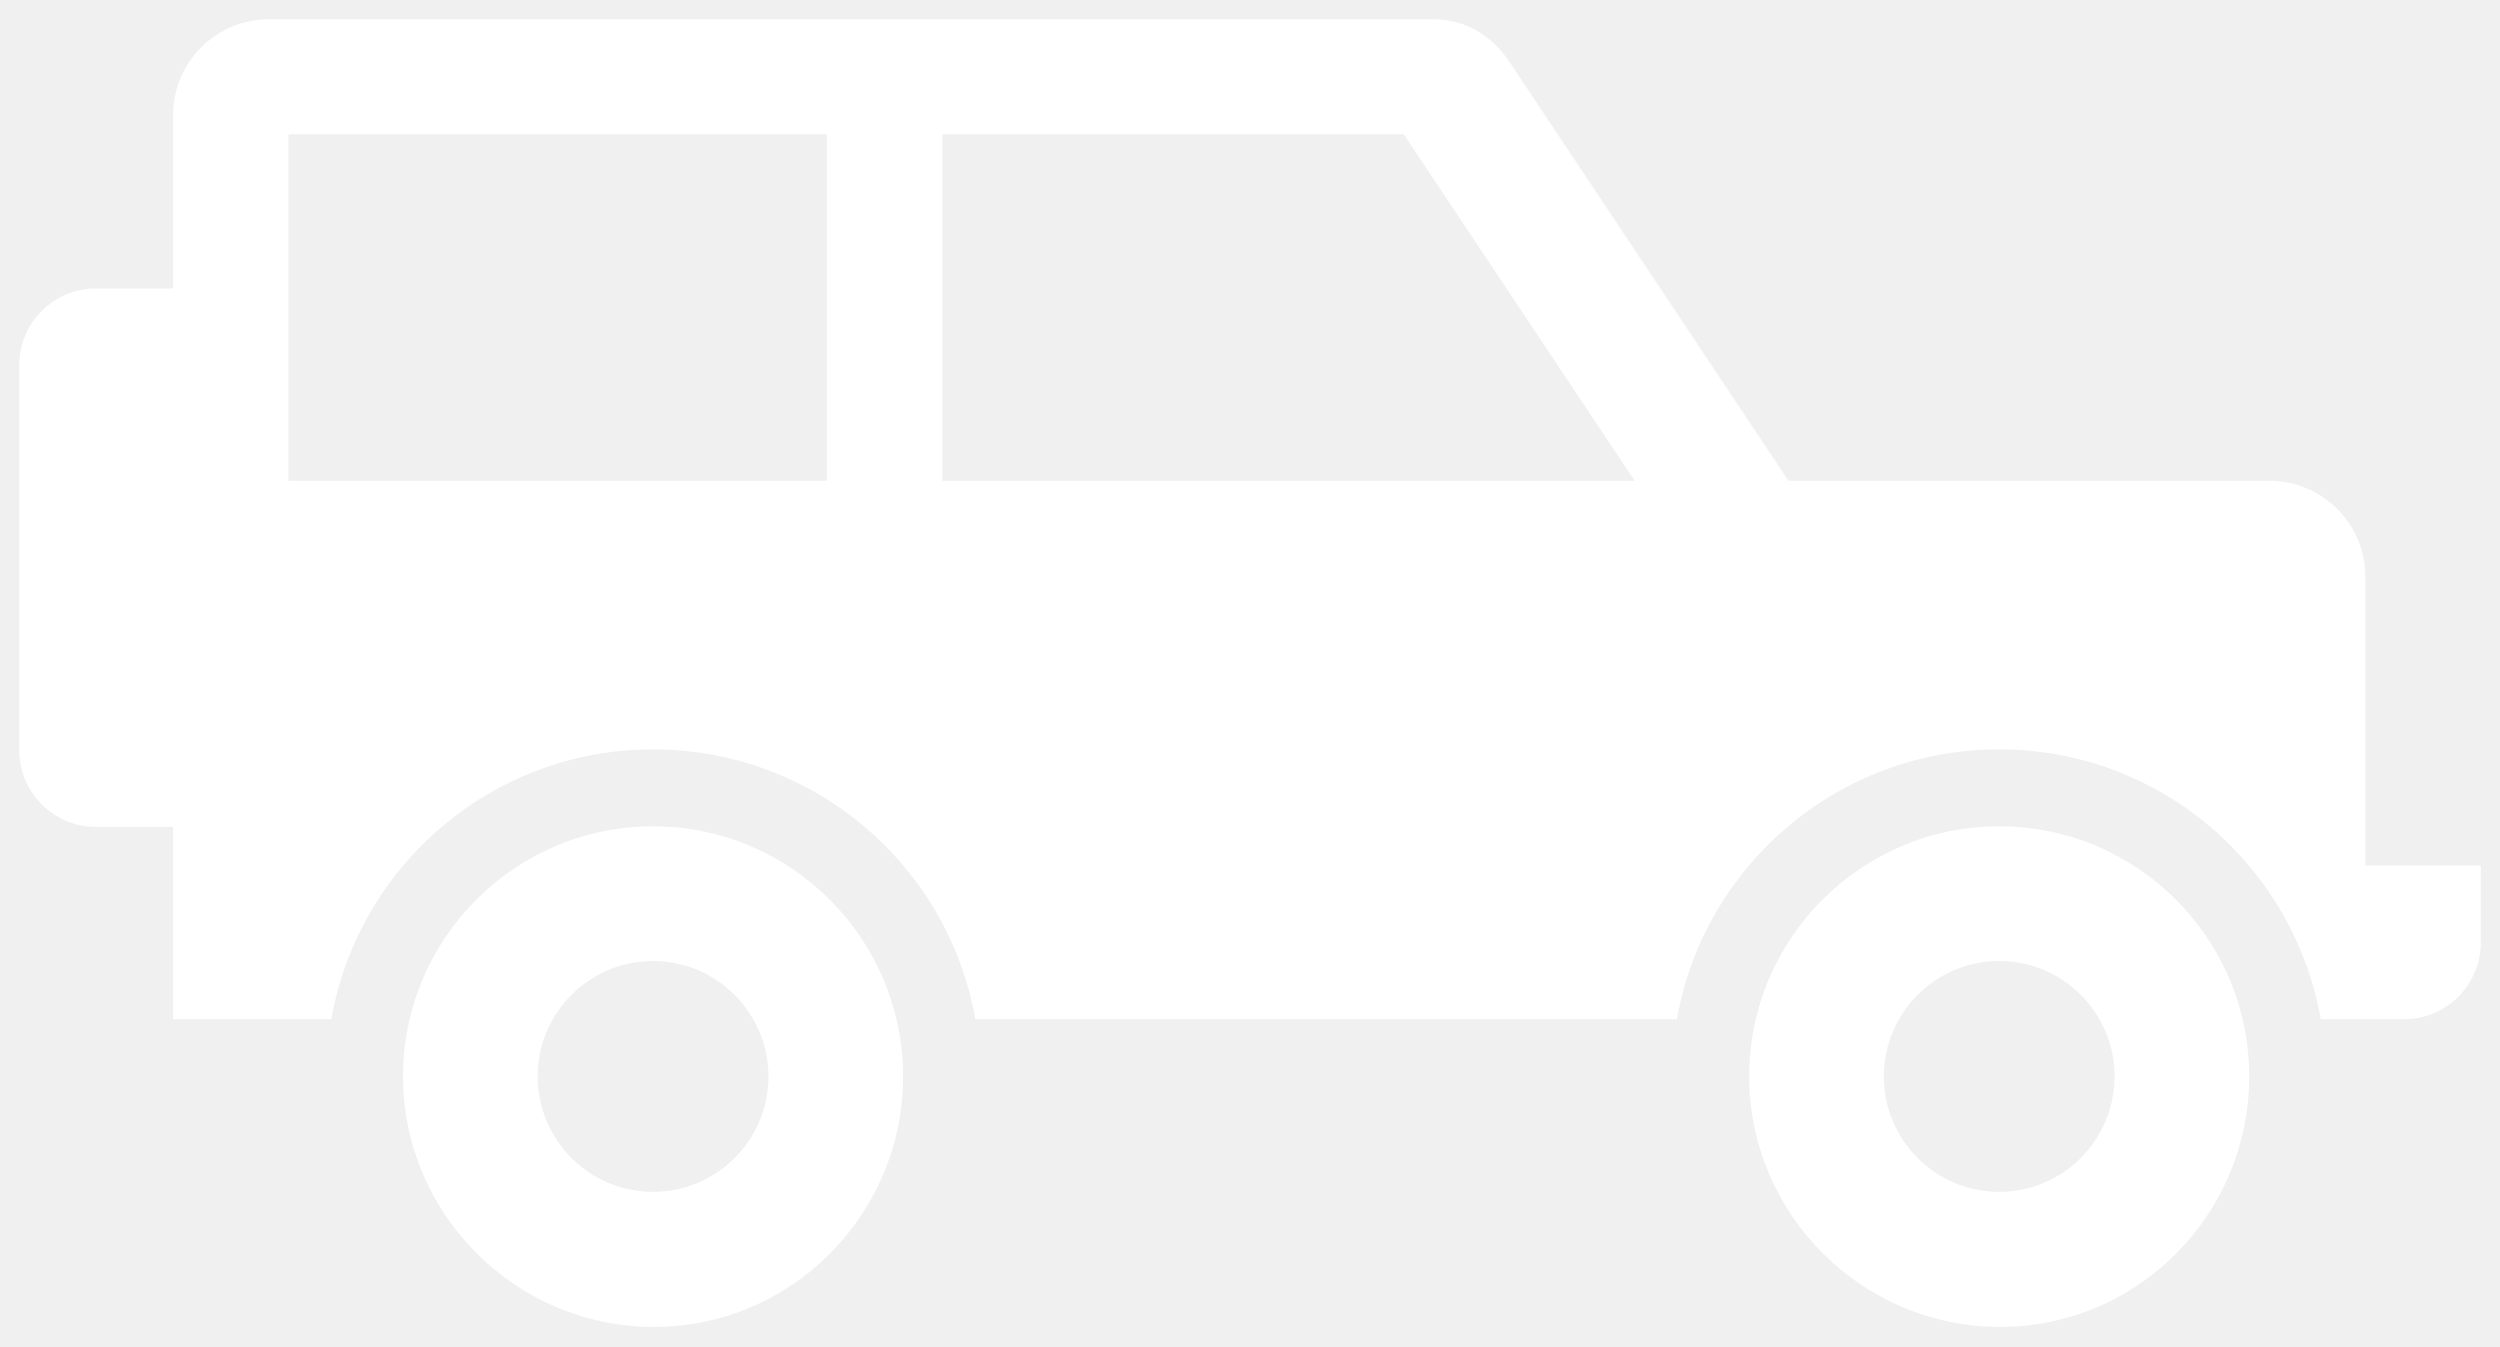
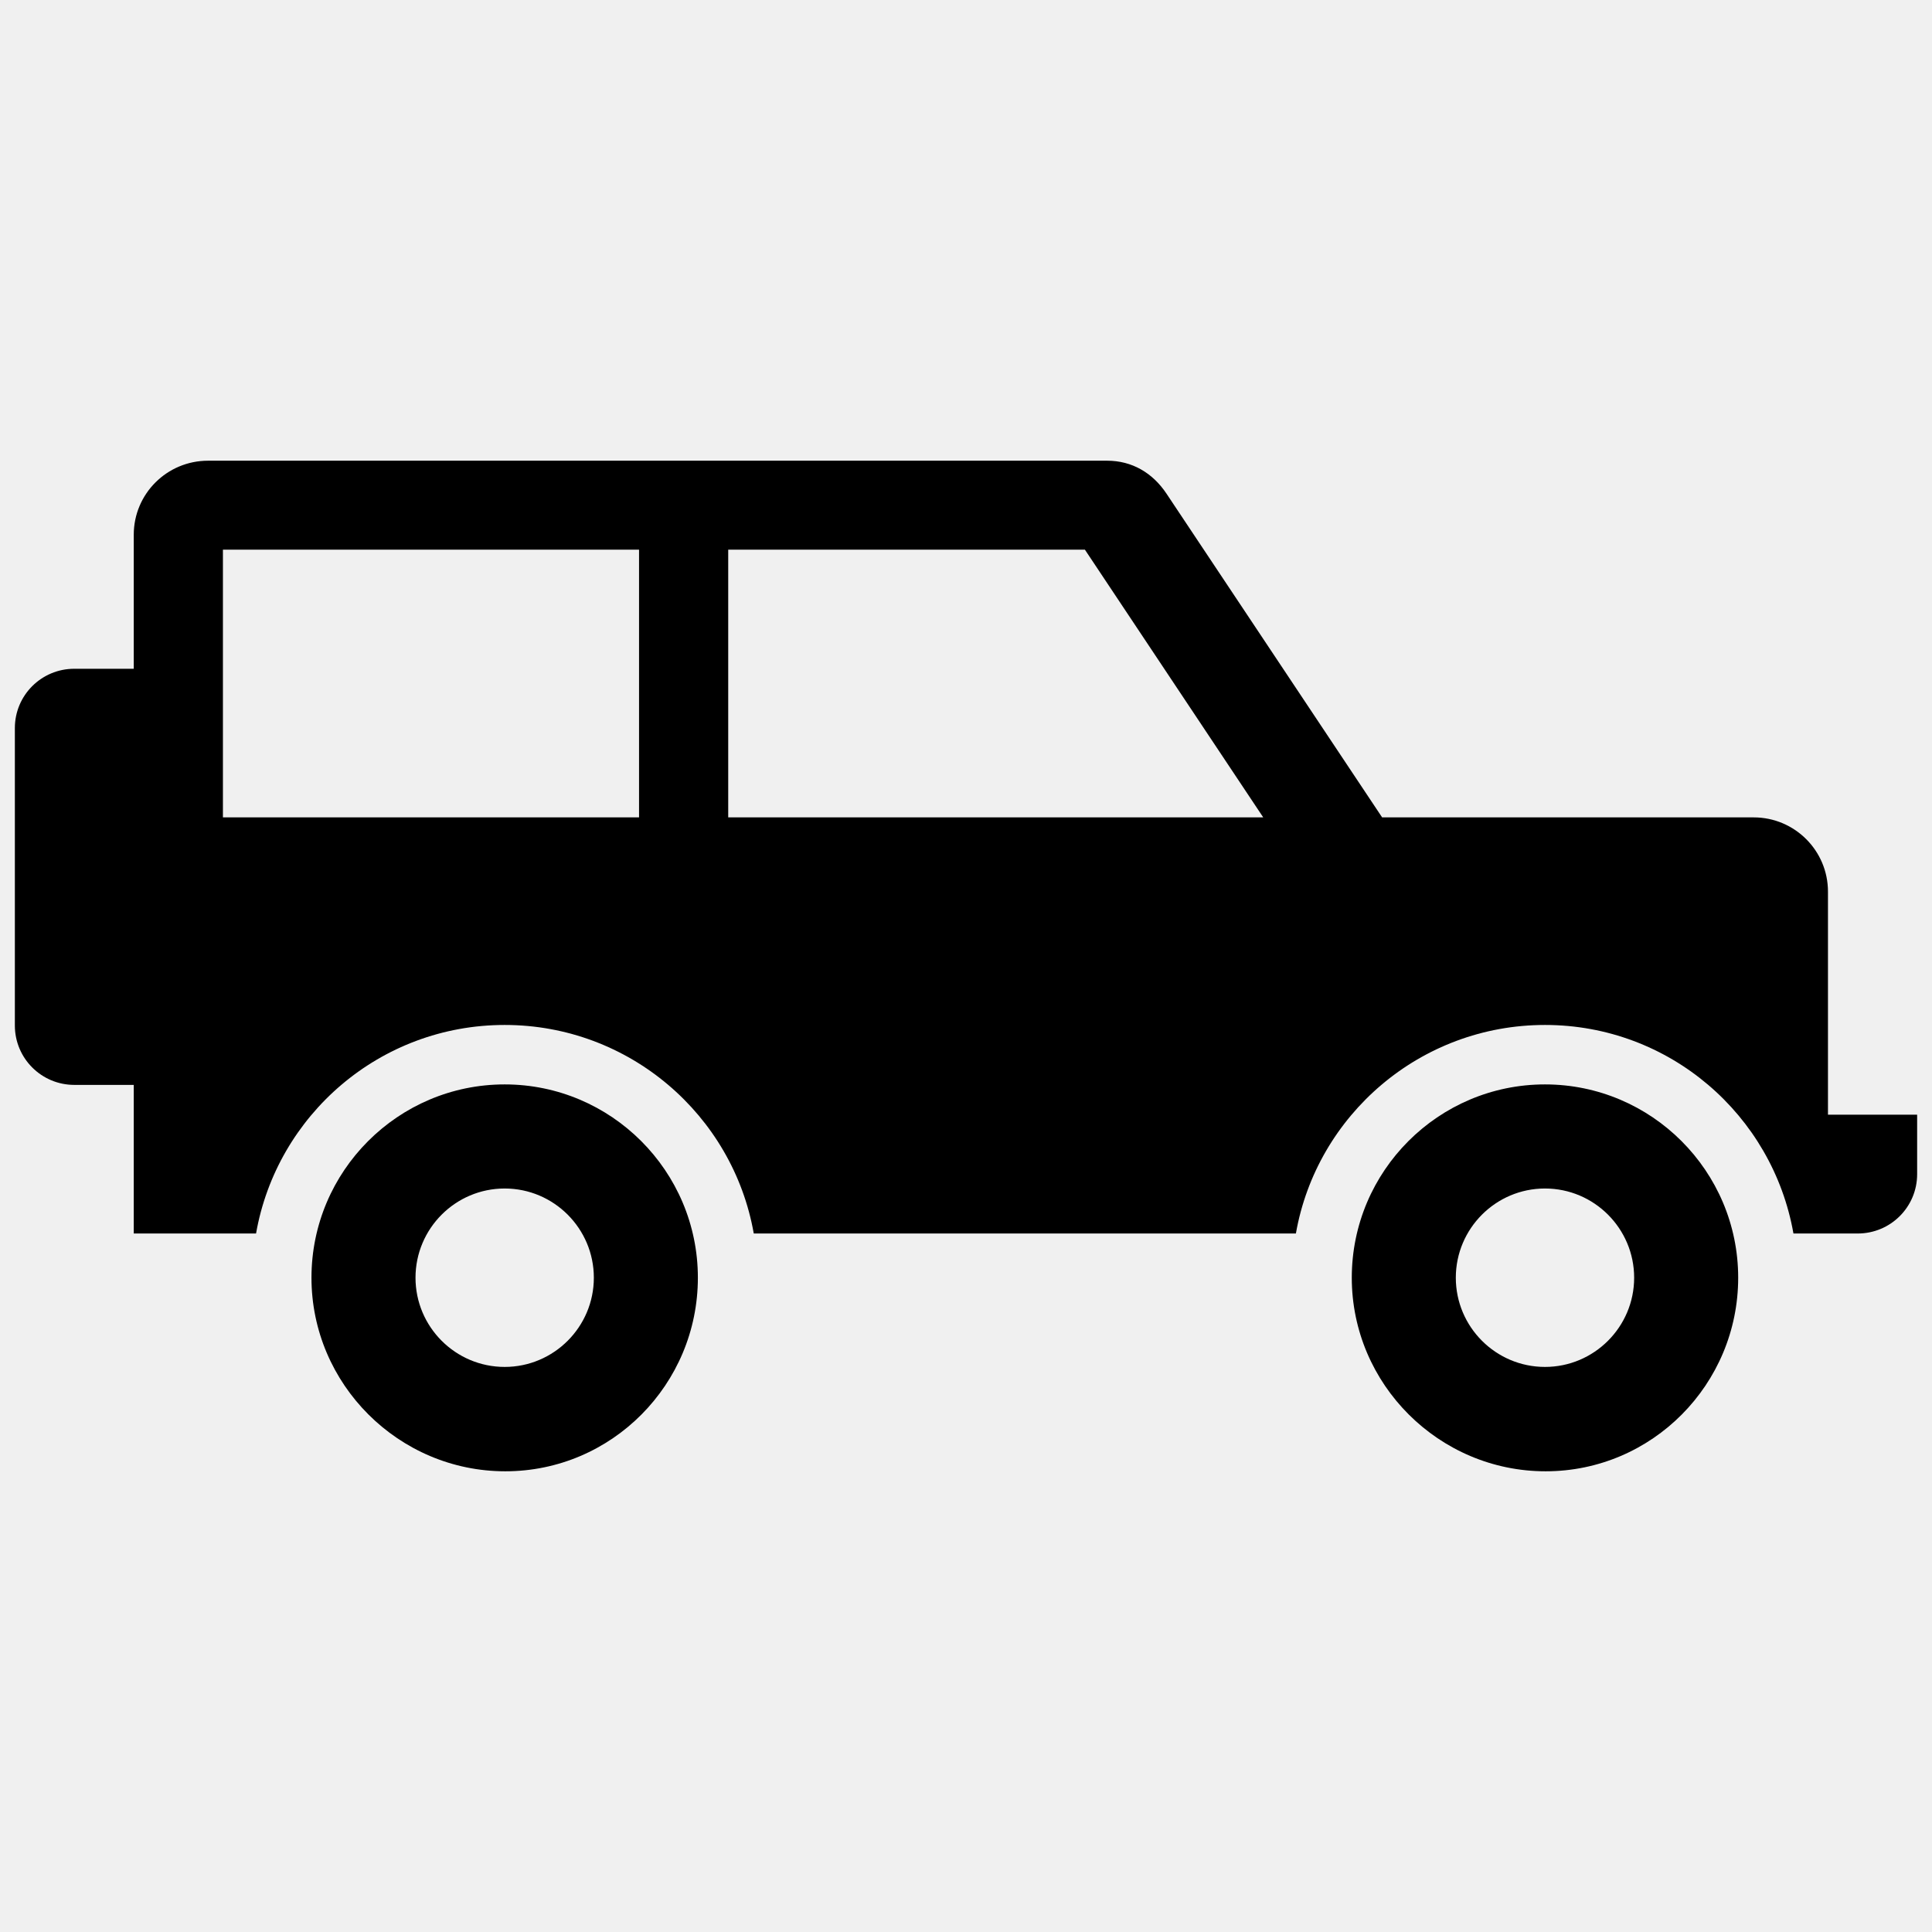
- <svg xmlns="http://www.w3.org/2000/svg" fill="#FFFFFF" version="1.1" id="Layer_1" viewBox="0 0 260 140" enable-background="new 0 0 260 140" xml:space="preserve">
-   <path d="M246,90.011V59.995c0-5.523-4.48-9.995-10-9.995h-50L156.97,6.416C155.11,3.634,152.34,2,149,2H28  c-5.52,0-10,4.446-10,9.969V30h-8c-4.42,0-8,3.56-8,7.983v40.022C2,82.427,5.58,86,10,86h8v20h16.458  c2.8-15.959,16.702-28.066,33.462-28.066c16.75,0,30.708,12.107,33.518,28.066h72.958c2.8-15.959,16.764-28.066,33.524-28.066  c16.75,0,30.624,12.107,33.434,28.066H250c4.42,0,8-3.563,8-7.985v-8.004H246z M86,50H30V13.97h56V50z M98,50V13.97h48L170,50H98z   M68,138c-14.336,0-26.083-11.706-26.083-26.051s11.664-26.014,26-26.014s26,11.669,26,26.014S82.336,138,68,138z M67.917,99.943  c-6.617,0-12,5.386-12,12.006c0,6.621,5.383,12.006,12,12.006s12-5.386,12-12.006C79.917,105.329,74.534,99.943,67.917,99.943z   M208,138c-14.337,0-26.083-11.706-26.083-26.051s11.663-26.014,26-26.014s26,11.669,26,26.014S222.337,138,208,138z   M207.917,99.943c-6.617,0-12,5.386-12,12.006c0,6.621,5.383,12.006,12,12.006s12-5.386,12-12.006  C219.917,105.329,214.534,99.943,207.917,99.943z" />
+ <svg xmlns="http://www.w3.org/2000/svg" fill="#000000" version="1.1" id="Layer_1" width="800px" height="800px" viewBox="0 0 260 140" enable-background="new 0 0 260 140" xml:space="preserve">
+   <path d="M246,90.011V59.995c0-5.523-4.48-9.995-10-9.995h-50L156.97,6.416C155.11,3.634,152.34,2,149,2H28 c-5.52,0-10,4.446-10,9.969V30h-8c-4.42,0-8,3.56-8,7.983v40.022C2,82.427,5.58,86,10,86h8v20h16.458 c2.8-15.959,16.702-28.066,33.462-28.066c16.75,0,30.708,12.107,33.518,28.066h72.958c2.8-15.959,16.764-28.066,33.524-28.066 c16.75,0,30.624,12.107,33.434,28.066H250c4.42,0,8-3.563,8-7.985v-8.004H246z M86,50H30V13.97h56V50z M98,50V13.97h48L170,50H98z  M68,138c-14.336,0-26.083-11.706-26.083-26.051s11.664-26.014,26-26.014s26,11.669,26,26.014S82.336,138,68,138z M67.917,99.943 c-6.617,0-12,5.386-12,12.006c0,6.621,5.383,12.006,12,12.006s12-5.386,12-12.006C79.917,105.329,74.534,99.943,67.917,99.943z  M208,138c-14.337,0-26.083-11.706-26.083-26.051s11.663-26.014,26-26.014s26,11.669,26,26.014S222.337,138,208,138z  M207.917,99.943c-6.617,0-12,5.386-12,12.006c0,6.621,5.383,12.006,12,12.006s12-5.386,12-12.006 C219.917,105.329,214.534,99.943,207.917,99.943z" />
</svg>
